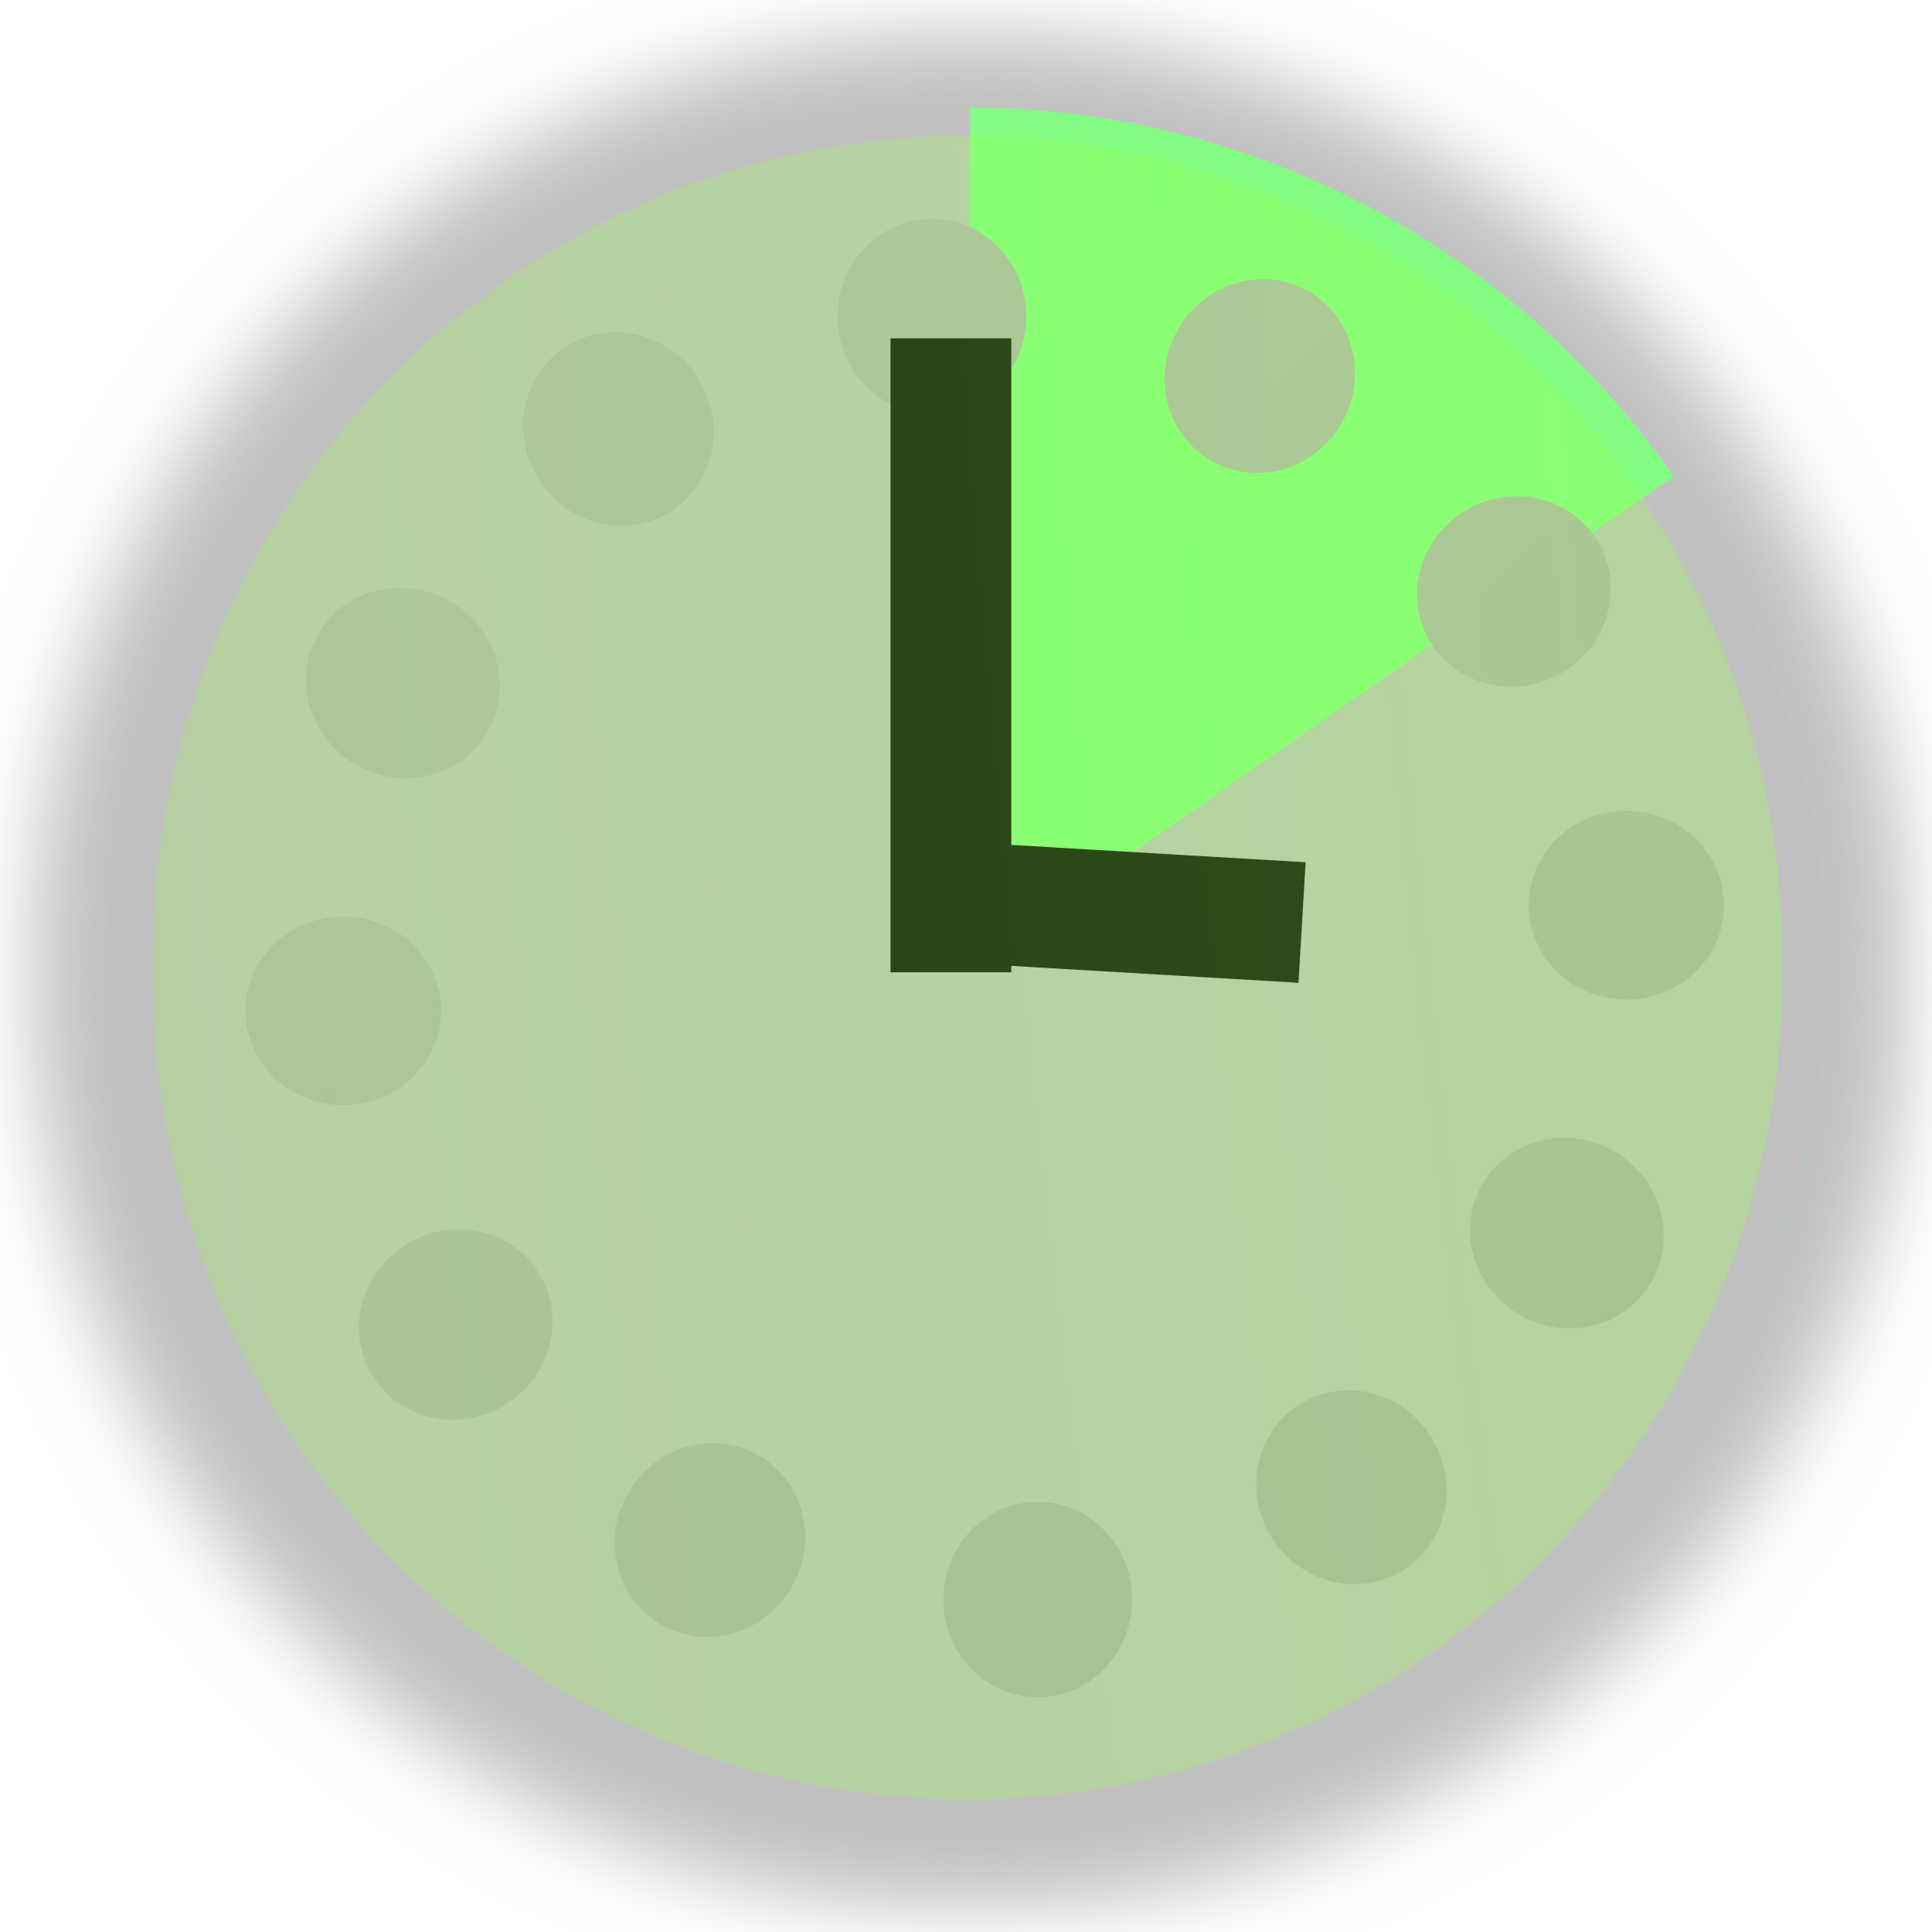
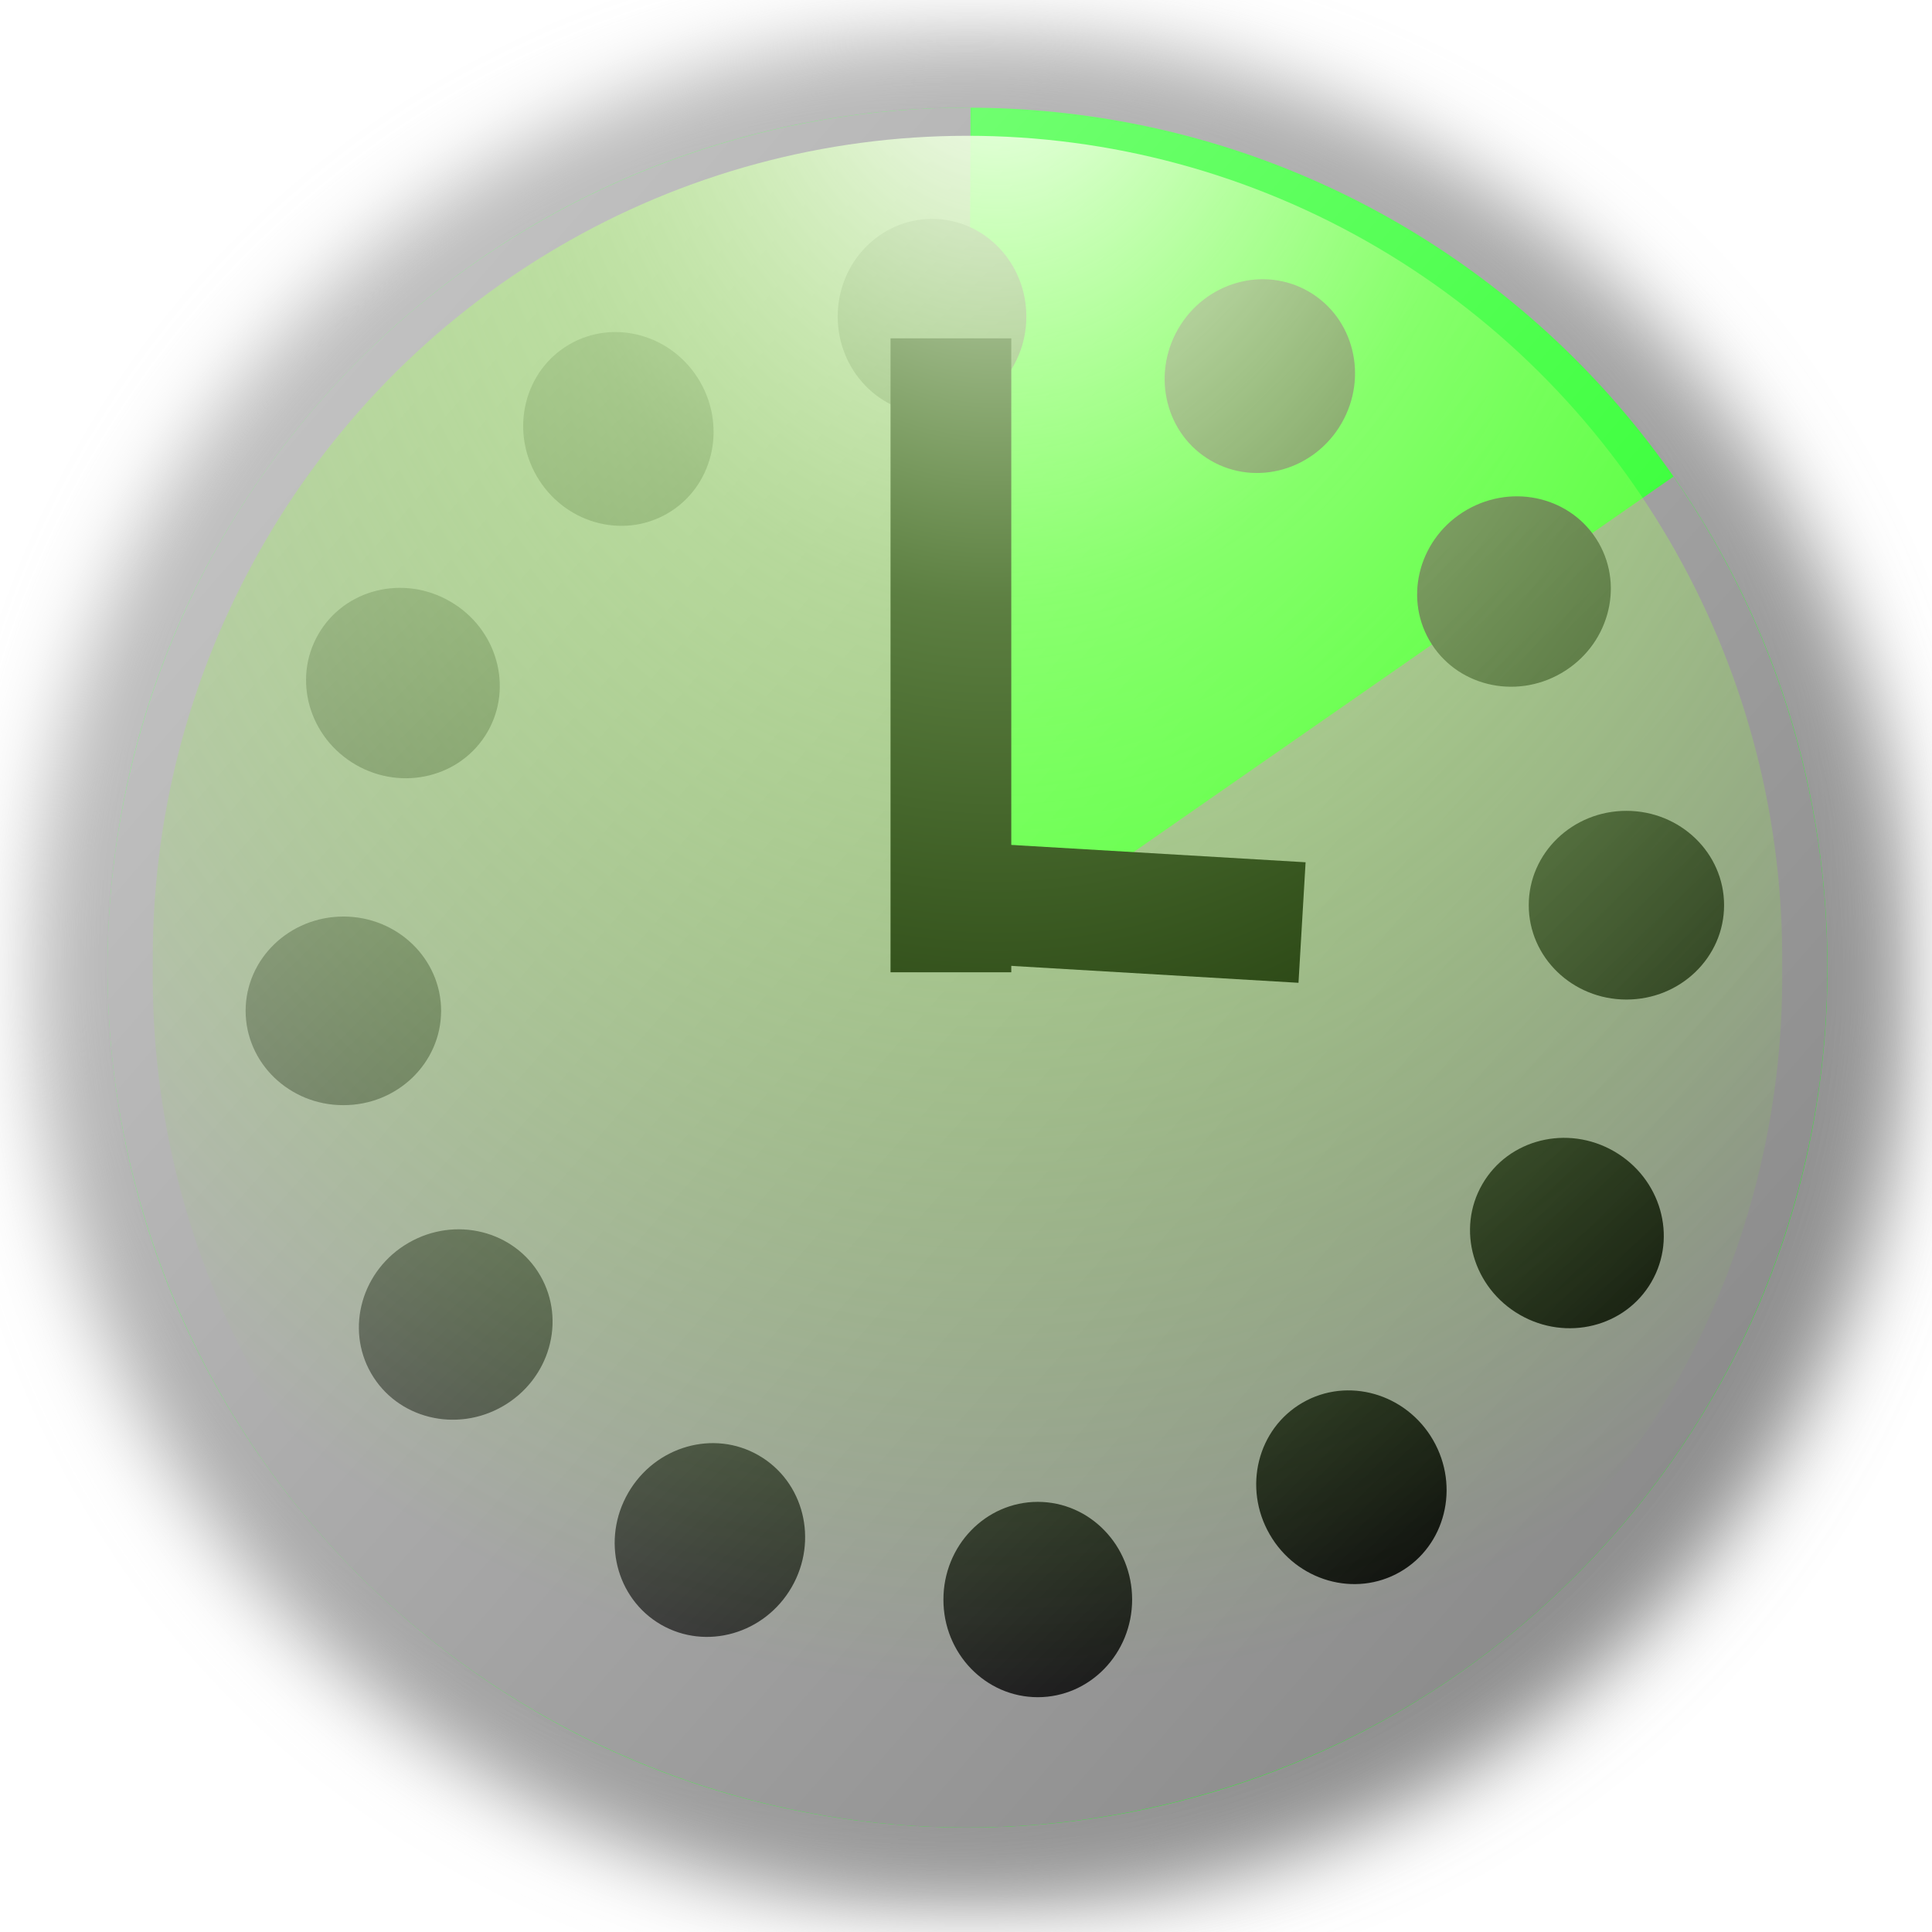
<svg xmlns="http://www.w3.org/2000/svg" xmlns:xlink="http://www.w3.org/1999/xlink" width="16px" height="16px" id="svg2987" version="1.1">
  <defs id="defs2989">
    <linearGradient id="linearGradient4465">
      <stop id="stop4467" offset="0" style="stop-color:#c1c1c1;stop-opacity:1;" />
      <stop id="stop4469" offset="1" style="stop-color:#8c8c8c;stop-opacity:1;" />
    </linearGradient>
    <linearGradient id="linearGradient4424">
      <stop style="stop-color:#000000;stop-opacity:1;" offset="0" id="stop4426" />
      <stop style="stop-color:#b3b3b3;stop-opacity:1;" offset="1" id="stop4428" />
    </linearGradient>
    <linearGradient id="linearGradient4357">
      <stop id="stop4359" offset="0" style="stop-color:#ffffff;stop-opacity:1;" />
      <stop style="stop-color:#baff84;stop-opacity:0.498;" offset="0.364" id="stop4473" />
      <stop id="stop4361" offset="1" style="stop-color:#76ff0a;stop-opacity:0;" />
    </linearGradient>
    <linearGradient id="linearGradient4347">
      <stop id="stop4349" offset="0" style="stop-color:#c1c1c1;stop-opacity:1;" />
      <stop id="stop4351" offset="1" style="stop-color:#8c8c8c;stop-opacity:1;" />
    </linearGradient>
    <linearGradient id="linearGradient3767">
      <stop style="stop-color:#82ff82;stop-opacity:1;" offset="0" id="stop3769" />
      <stop style="stop-color:#19ff19;stop-opacity:1;" offset="1" id="stop3771" />
    </linearGradient>
-     <linearGradient xlink:href="#linearGradient4347" id="linearGradient3779" x1="2.225" y1="2.83" x2="14.039" y2="13.172" gradientUnits="userSpacPUMPUse" />
+     <linearGradient xlink:href="#linearGradient4347" id="linearGradient3779" x1="2.225" y1="2.83" x2="14.039" y2="13.172" gradientUnits="userSpaceOnUse" />
    <filter id="filter4339">
      <feGaussianBlur stdDeviation="0.324" id="feGaussianBlur4341" />
    </filter>
-     <linearGradient xlink:href="#linearGradient3767" id="linearGradient4345" gradientUnits="userSpacPUMPUse" x1="2.225" y1="2.83" x2="14.039" y2="13.172" />
-     <linearGradient xlink:href="#linearGradient4424" id="linearGradient4430" x1="10.74" y1="16.149" x2="6.306" y2="-1.28" gradientUnits="userSpacPUMPUse" />
-     <radialGradient xlink:href="#linearGradient4357" id="radialGradient4440" gradientUnits="userSpacPUMPUse" gradientTransform="matrix(1.571298,0.01074232,-0.01353758,1.980168,-4.565548,-0.6835587)" cx="8.198" cy="-0.08" fx="8.198" fy="-0.08" r="7.778" />
-     <linearGradient xlink:href="#linearGradient4465" id="linearGradient4471" gradientUnits="userSpacPUMPUse" x1="2.225" y1="2.83" x2="14.039" y2="13.172" />
+     <linearGradient xlink:href="#linearGradient3767" id="linearGradient4345" gradientUnits="userSpaceOnUse" x1="2.225" y1="2.83" x2="14.039" y2="13.172" />
+     <linearGradient xlink:href="#linearGradient4424" id="linearGradient4430" x1="10.74" y1="16.149" x2="6.306" y2="-1.28" gradientUnits="userSpaceOnUse" />
+     <radialGradient xlink:href="#linearGradient4357" id="radialGradient4440" gradientUnits="userSpaceOnUse" gradientTransform="matrix(1.571298,0.01074232,-0.01353758,1.980168,-4.565548,-0.6835587)" cx="8.198" cy="-0.08" fx="8.198" fy="-0.08" r="7.778" />
+     <linearGradient xlink:href="#linearGradient4465" id="linearGradient4471" gradientUnits="userSpaceOnUse" x1="2.225" y1="2.83" x2="14.039" y2="13.172" />
  </defs>
  <g id="layer4" style="display:inline">
    <path style="fill:url(#linearGradient3779);fill-opacity:1;stroke:none;display:inline;filter:url(#filter4339)" id="path2997" d="m 15.822,8.133 a 7.778,7.778 0 1 1 -15.556,0 7.778,7.778 0 1 1 15.556,0 z" transform="translate(0,-0.08838835)" />
  </g>
  <g id="layer1" style="display:inline">
    <path transform="matrix(0.9156293,0,0,0.9156293,0.6473722,0.5665854)" d="m 15.822,8.133 a 7.778,7.778 0 1 1 -15.556,0 7.778,7.778 0 1 1 15.556,0 z" id="path4343" style="fill:url(#linearGradient4345);fill-opacity:1;stroke:none" />
  </g>
  <g id="layer5" style="display:inline">
    <path style="fill:url(#linearGradient4471);fill-opacity:1;stroke:none;display:inline" id="path4462" d="M 14.429,3.692 A 7.778,7.778 0 1 1 8.071,0.355 L 8.043,8.133 z" transform="matrix(0.9156293,0,0,0.9156293,0.6473722,0.5665854)" />
  </g>
  <g id="layer2" style="display:inline">
    <path id="use4309" transform="matrix(0.773237,-0.4464286,0.4464286,0.773237,-1.97159,5.552933)" style="fill:url(#linearGradient4430);fill-opacity:1;stroke:none" d="M 8.875,2.031 C 8.875,2.532 8.483,2.938 8,2.938 7.517,2.938 7.125,2.532 7.125,2.031 7.125,1.531 7.517,1.125 8,1.125 c 0.483,0 0.875,0.406 0.875,0.906 z M 5.848,2.636 C 6.099,3.069 5.962,3.617 5.544,3.858 5.125,4.1 4.583,3.944 4.333,3.511 4.083,3.077 4.219,2.53 4.638,2.289 5.056,2.047 5.598,2.202 5.848,2.636 z M 3.53,4.673 C 3.963,4.923 4.119,5.465 3.877,5.884 3.635,6.302 3.088,6.439 2.655,6.188 2.221,5.938 2.066,5.396 2.307,4.977 2.549,4.559 3.096,4.423 3.53,4.673 z m -0.99,2.923 c 0.501,0 0.906,0.392 0.906,0.875 0,0.483 -0.406,0.875 -0.906,0.875 -0.501,0 -0.906,-0.392 -0.906,-0.875 0,-0.483 0.406,-0.875 0.906,-0.875 z M 3.145,10.623 c 0.433,-0.25 0.981,-0.114 1.222,0.305 0.242,0.419 0.086,0.961 -0.347,1.211 C 3.586,12.389 3.039,12.252 2.797,11.834 2.556,11.415 2.711,10.873 3.145,10.623 z m 2.037,2.319 c 0.25,-0.433 0.792,-0.589 1.211,-0.347 0.419,0.242 0.555,0.789 0.305,1.222 -0.25,0.433 -0.792,0.589 -1.211,0.347 C 5.068,13.922 4.931,13.375 5.182,12.942 z m 2.923,0.99 c 0,-0.501 0.392,-0.906 0.875,-0.906 0.483,0 0.875,0.406 0.875,0.906 0,0.501 -0.392,0.906 -0.875,0.906 -0.483,0 -0.875,-0.406 -0.875,-0.906 z M 11.132,13.327 c -0.25,-0.433 -0.114,-0.981 0.305,-1.222 0.419,-0.242 0.961,-0.086 1.211,0.347 0.25,0.433 0.114,0.981 -0.305,1.222 -0.419,0.242 -0.961,0.086 -1.211,-0.347 z m 2.319,-2.037 c -0.433,-0.25 -0.589,-0.792 -0.347,-1.211 0.242,-0.419 0.789,-0.555 1.222,-0.305 0.433,0.25 0.589,0.792 0.347,1.211 -0.242,0.419 -0.789,0.555 -1.222,0.305 z M 14.44,8.366 c -0.501,0 -0.906,-0.392 -0.906,-0.875 0,-0.483 0.406,-0.875 0.906,-0.875 0.501,0 0.906,0.392 0.906,0.875 0,0.483 -0.406,0.875 -0.906,0.875 z M 13.835,5.34 C 13.402,5.59 12.855,5.454 12.613,5.035 12.371,4.617 12.527,4.074 12.96,3.824 c 0.433,-0.25 0.981,-0.114 1.222,0.305 0.242,0.419 0.086,0.961 -0.347,1.211 z M 11.798,3.021 C 11.548,3.454 11.006,3.61 10.588,3.368 10.169,3.127 10.033,2.579 10.283,2.146 10.533,1.712 11.075,1.557 11.494,1.799 11.912,2.04 12.049,2.587 11.798,3.021 z" />
    <path style="fill:none;stroke:#000000;stroke-width:1px;stroke-linecap:butt;stroke-linejoin:miter;stroke-opacity:1" d="m 7.875,2.802 0,5.25" id="path4436" />
    <path style="fill:none;stroke:#000000;stroke-width:1px;stroke-linecap:butt;stroke-linejoin:miter;stroke-opacity:1" d="M 7.778,7.463 10.783,7.64" id="path4438" />
  </g>
  <g id="layer3" style="display:inline">
    <path style="fill:url(#radialGradient4440);fill-opacity:1;stroke:none" id="path4353" d="m 15.412,8.133 a 7.369,7.437 0 1 1 -14.737,0 7.369,7.437 0 1 1 14.737,0 z" transform="matrix(0.9156293,0,0,0.9156293,0.6473722,0.5665854)" />
  </g>
</svg>
